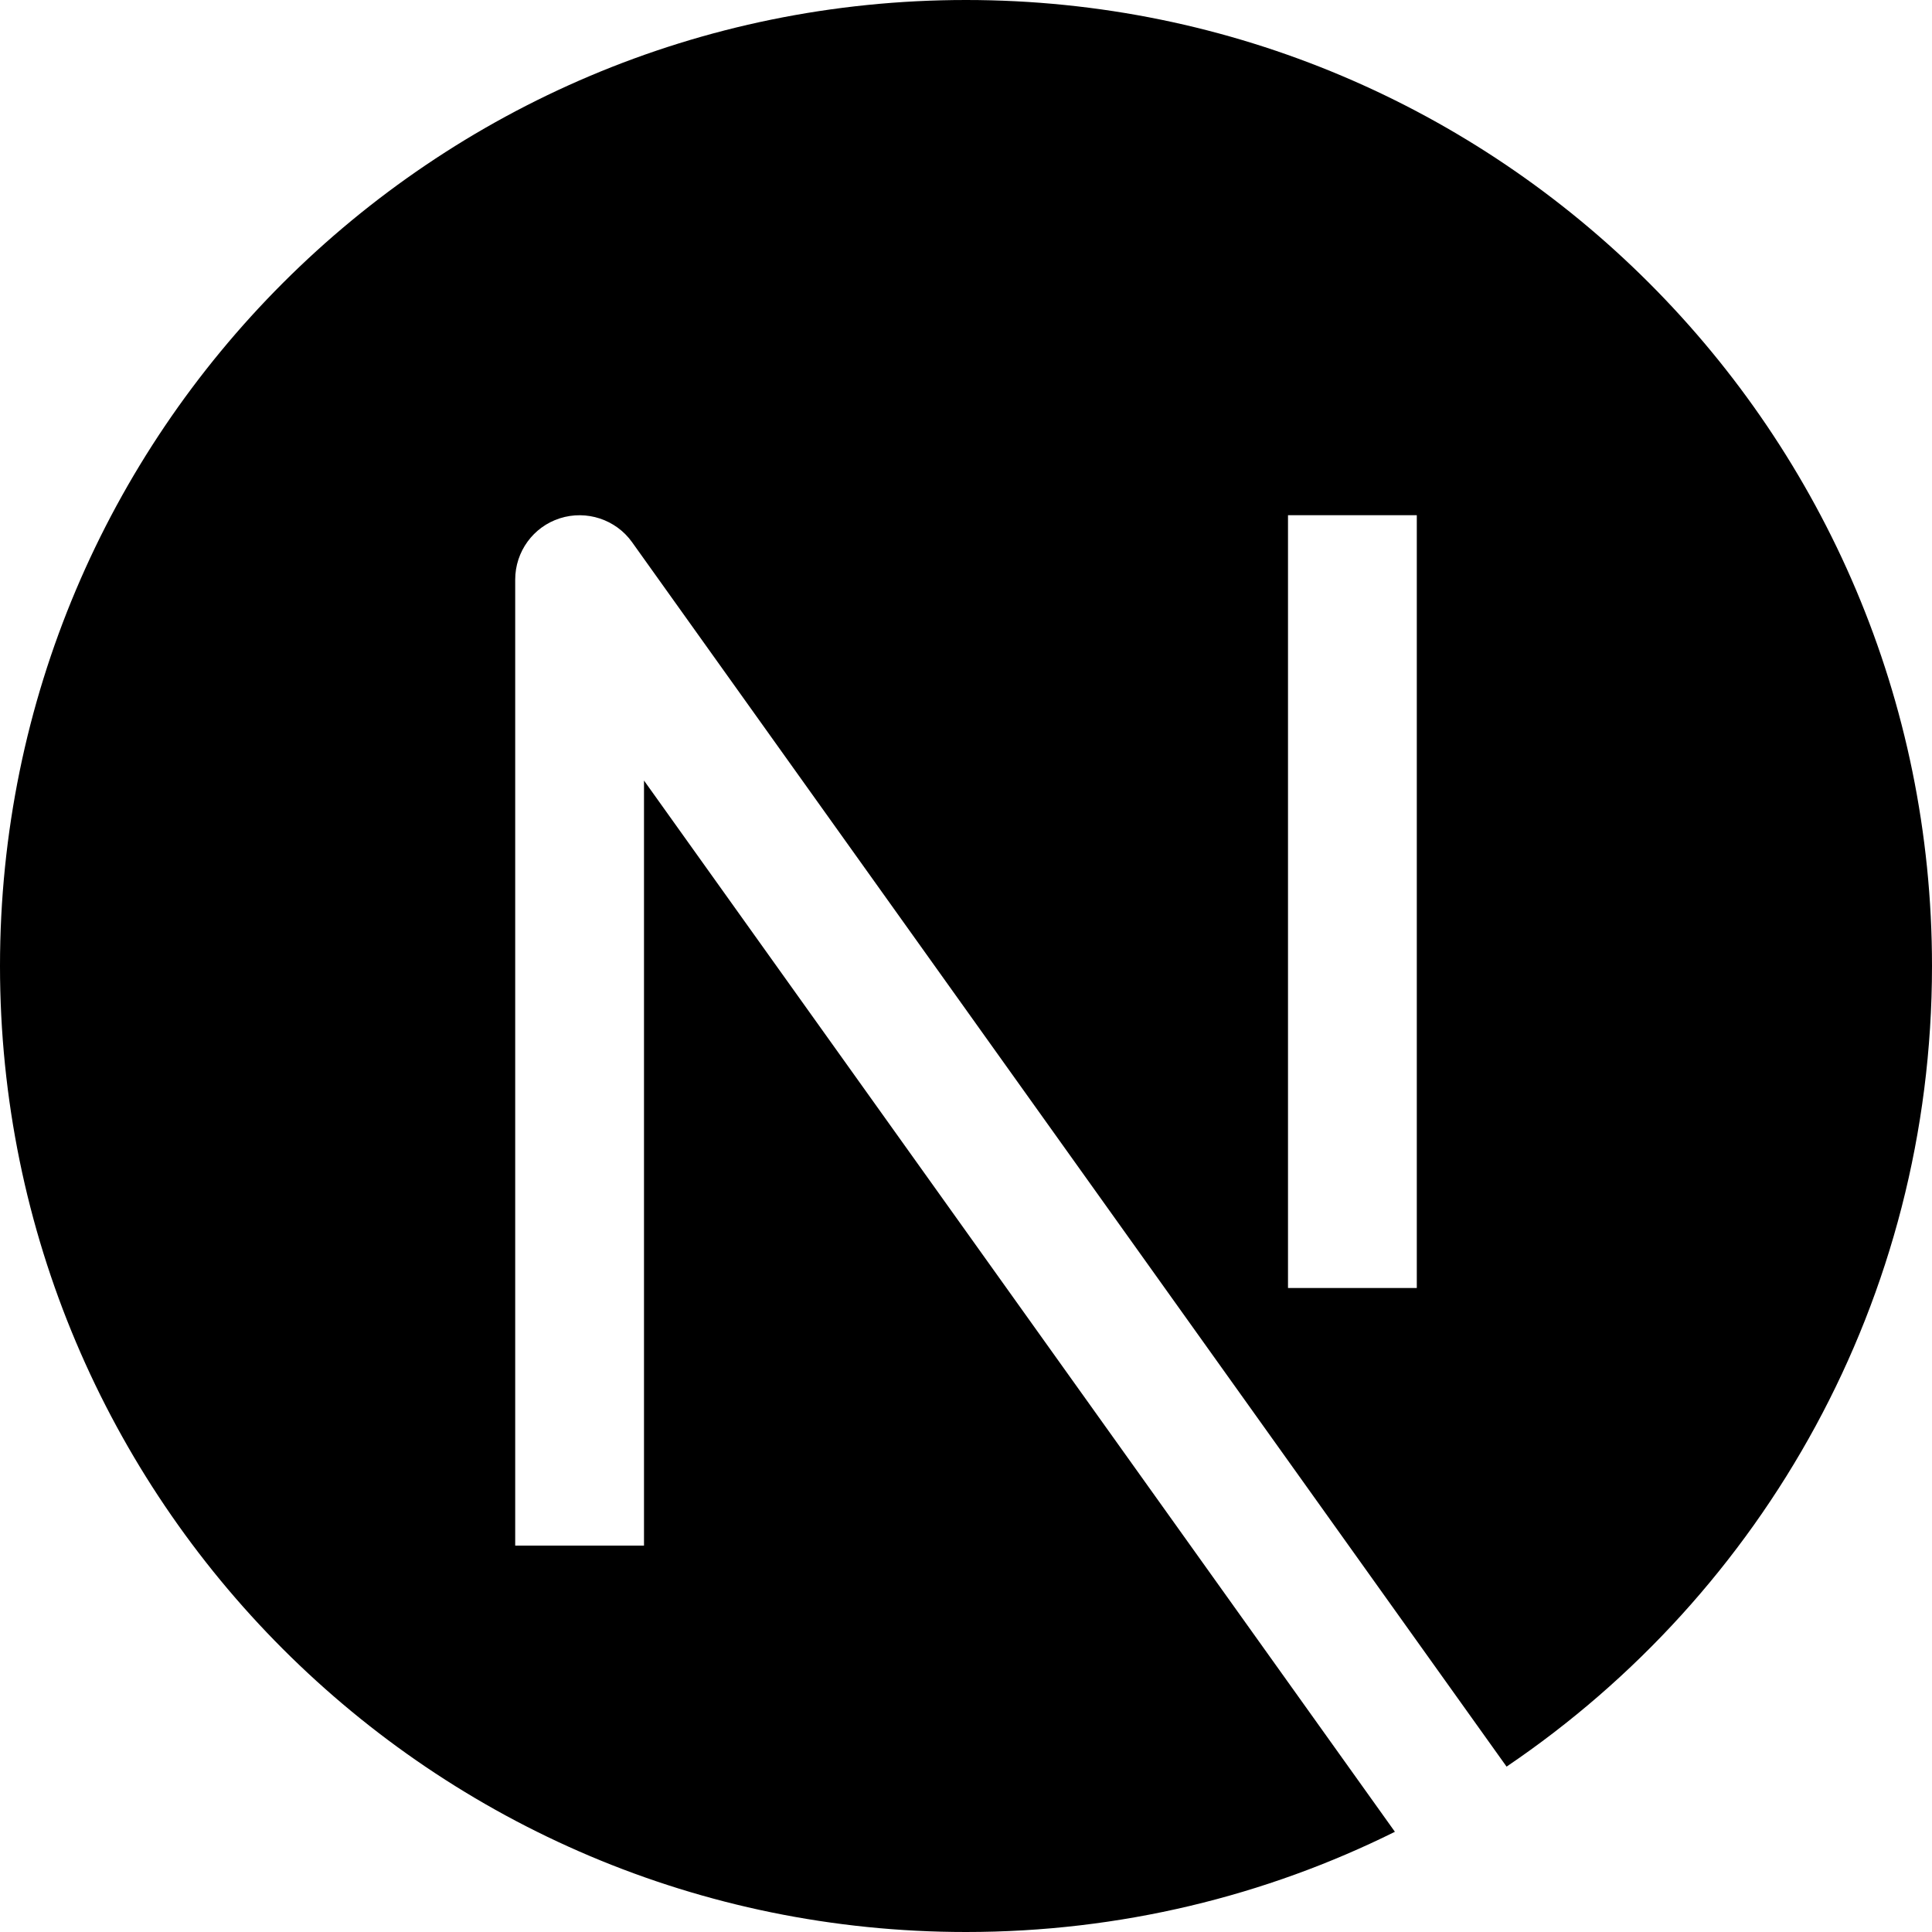
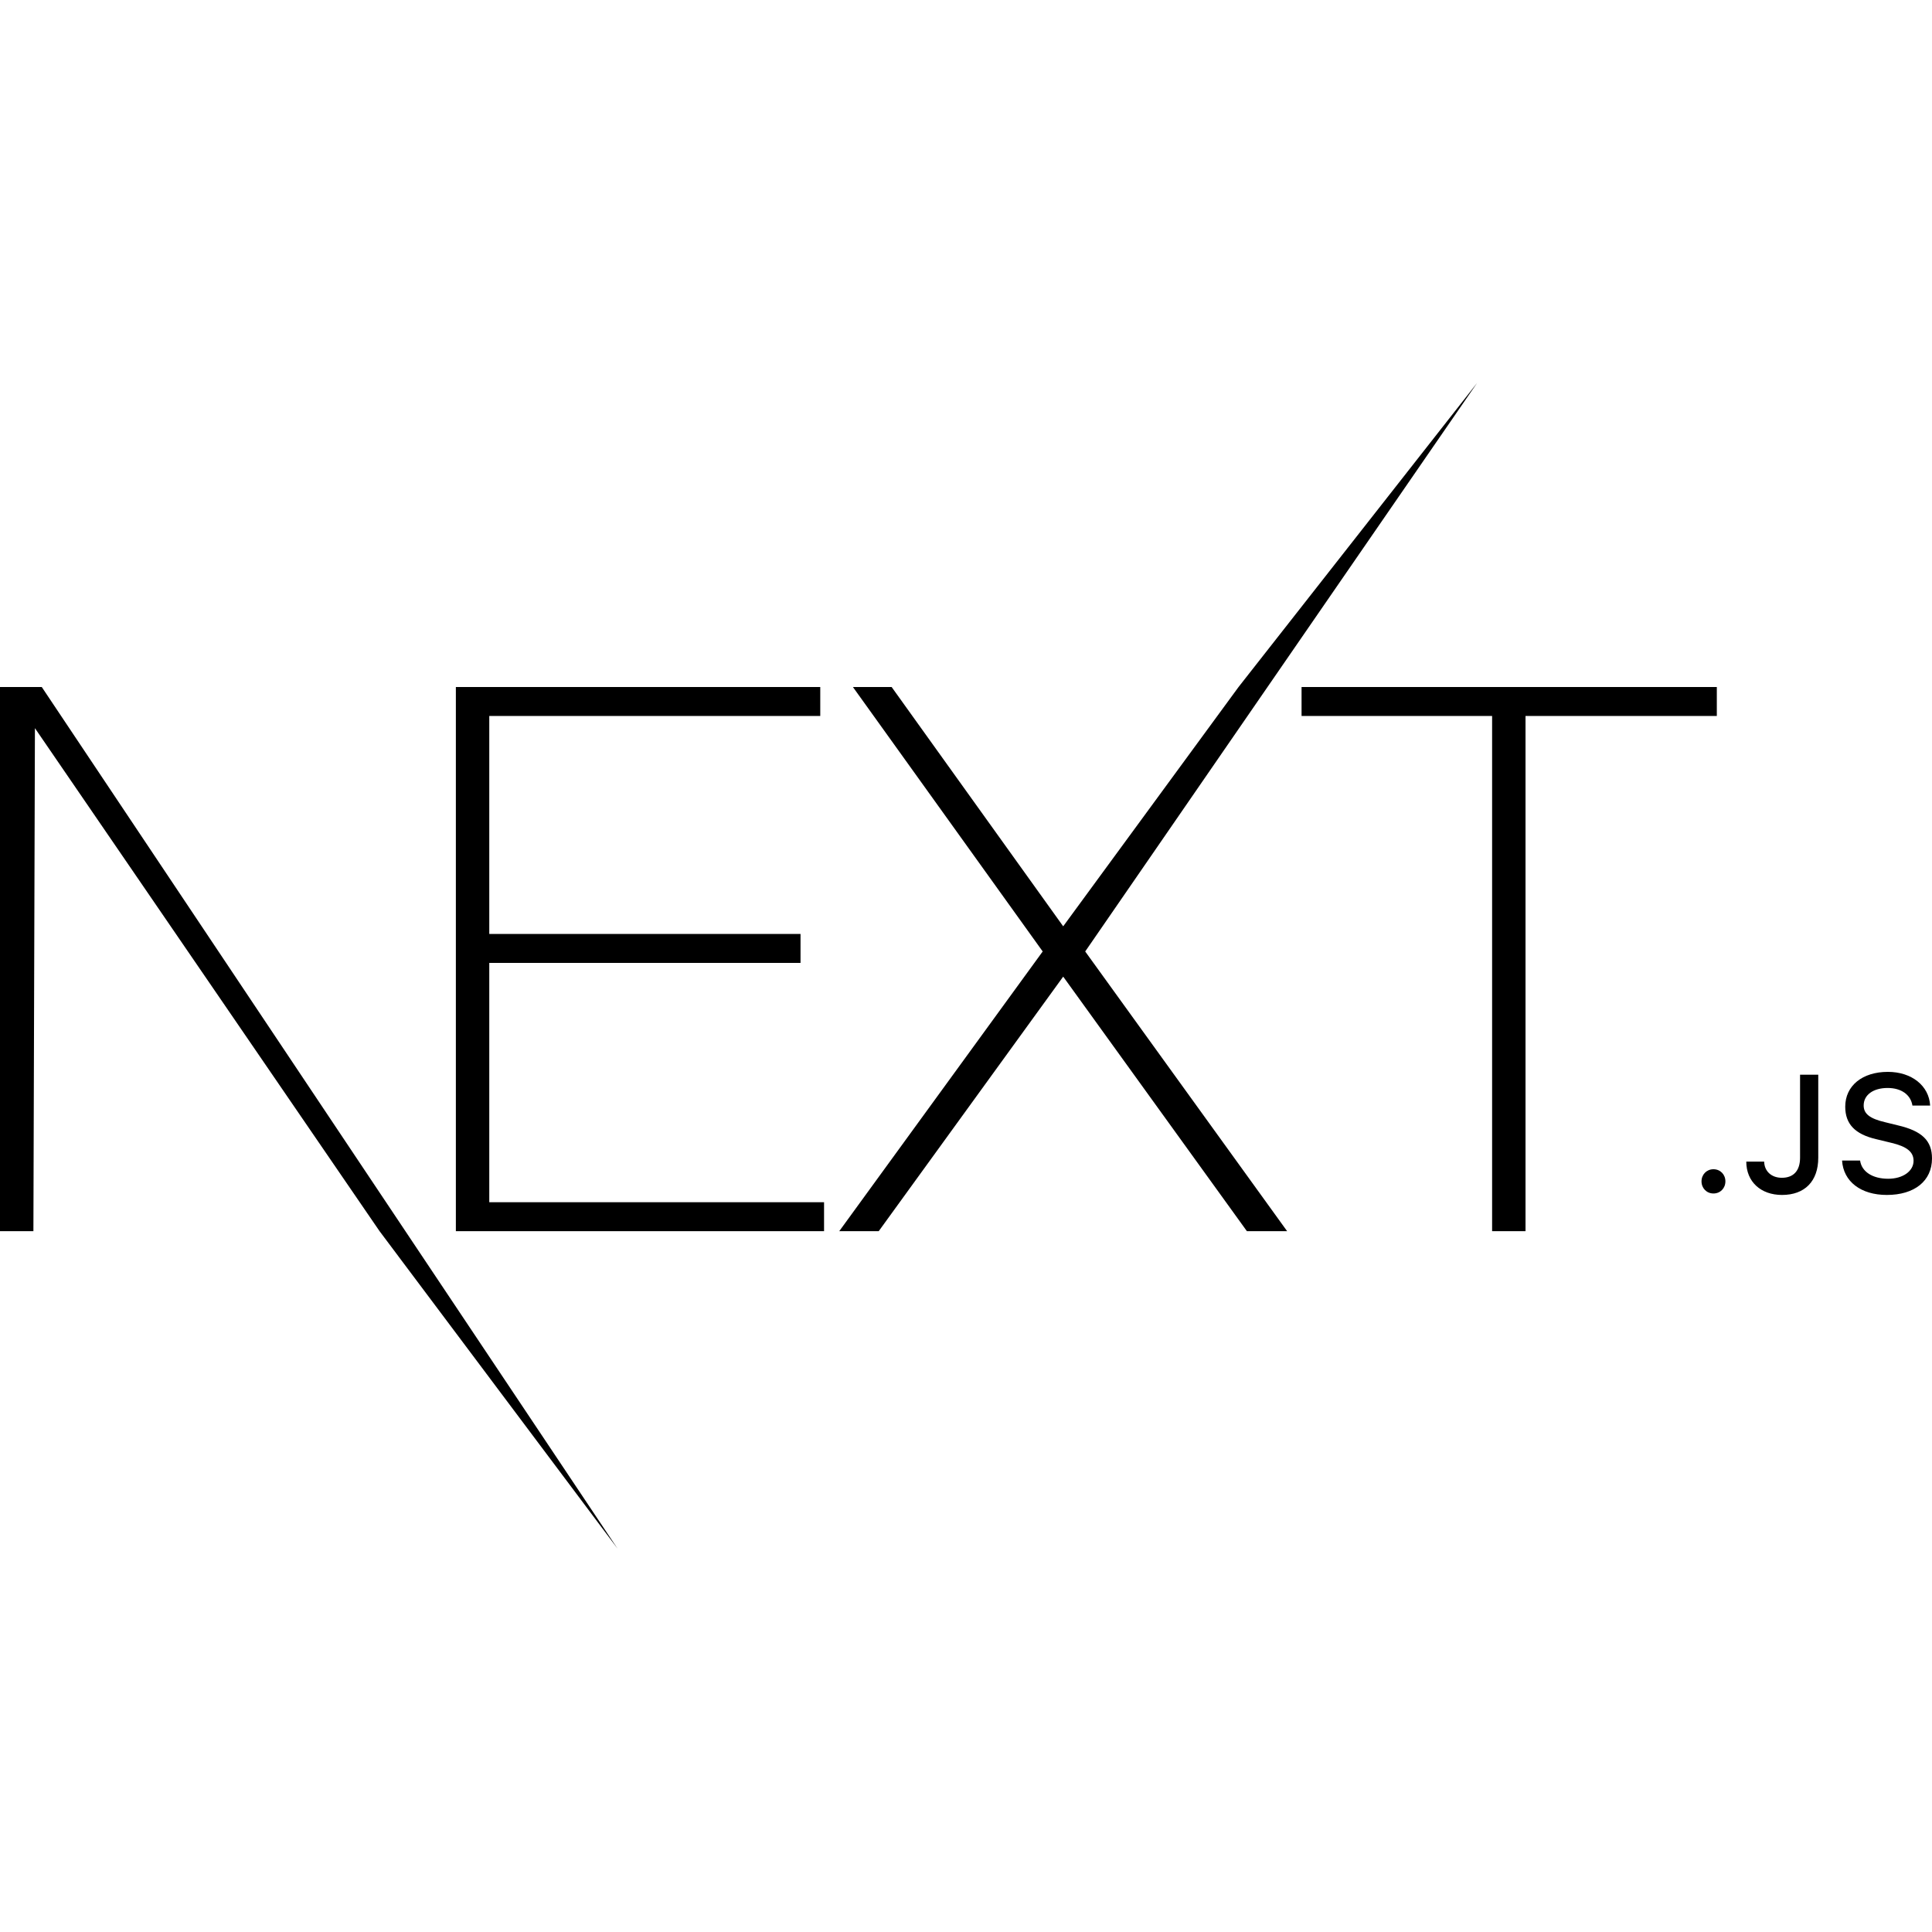
- <svg xmlns="http://www.w3.org/2000/svg" width="800px" height="800px" viewBox="0 0 15 15" fill="none">
-   <path fill-rule="evenodd" clip-rule="evenodd" d="M0 7.5C0 3.358 3.358 0 7.5 0C11.642 0 15 3.358 15 7.5C15 10.087 13.69 12.368 11.697 13.716L4.907 4.209C4.781 4.033 4.554 3.958 4.347 4.024C4.14 4.09 4 4.283 4 4.5V12H5V6.06L10.83 14.222C9.827 14.72 8.696 15 7.5 15C3.358 15 0 11.642 0 7.5ZM10 10V4H11V10H10Z" fill="#000000" />
+ <svg xmlns="http://www.w3.org/2000/svg" width="800px" height="800px" viewBox="0 -101.5 512 512" version="1.1" preserveAspectRatio="xMidYMid">
+   <g>
+     <path d="M120.81,80.561 L217.378,80.561 L217.378,88.237 L129.662,88.237 L129.662,146.004 L212.148,146.004 L212.148,153.679 L129.662,153.679 L129.662,217.102 L218.384,217.102 L218.384,224.777 L120.81,224.777 L120.81,80.561 Z M226.029,80.561 L236.29,80.561 L281.757,143.984 L328.23,80.561 L391.441,0 L287.591,150.649 L341.106,224.777 L330.443,224.777 L281.757,157.315 L232.869,224.777 L222.408,224.777 L276.325,150.649 L226.029,80.561 Z M344.928,88.237 L344.928,80.561 L454.976,80.561 L454.976,88.237 L404.277,88.237 L404.277,224.777 L395.425,224.777 L395.425,88.237 L344.928,88.237 Z M1.42108547e-14,80.561 L11.065,80.561 L163.646,308.884 L100.592,224.777 L9.254,91.468 L8.852,224.777 L1.42108547e-14,224.777 L1.42108547e-14,80.561 Z M454.084,214.785 C452.275,214.785 450.919,213.384 450.919,211.573 C450.919,209.762 452.275,208.361 454.084,208.361 C455.914,208.361 457.249,209.762 457.249,211.573 C457.249,213.384 455.914,214.785 454.084,214.785 Z M462.782,206.335 L467.519,206.335 C467.583,208.9 469.456,210.625 472.212,210.625 C475.291,210.625 477.035,208.771 477.035,205.3 L477.035,183.31 L481.858,183.31 L481.858,205.321 C481.858,211.573 478.241,215.174 472.255,215.174 C466.636,215.174 462.782,211.681 462.782,206.335 Z M488.166,206.054 L492.946,206.054 C493.355,209.008 496.24,210.883 500.395,210.883 C504.271,210.883 507.113,208.878 507.113,206.119 C507.113,203.748 505.304,202.325 501.192,201.355 L497.187,200.385 C491.568,199.069 489.006,196.353 489.006,191.783 C489.006,186.242 493.527,182.556 500.309,182.556 C506.617,182.556 511.225,186.242 511.505,191.481 L506.811,191.481 C506.359,188.614 503.862,186.824 500.244,186.824 C496.434,186.824 493.893,188.657 493.893,191.459 C493.893,193.68 495.529,194.952 499.577,195.9 L503,196.741 C509.373,198.229 512,200.816 512,205.494 C512,211.444 507.393,215.174 500.029,215.174 C493.14,215.174 488.511,211.616 488.166,206.054 Z" fill="#000000" fill-rule="nonzero">
+ 
+ </path>
+   </g>
</svg>
